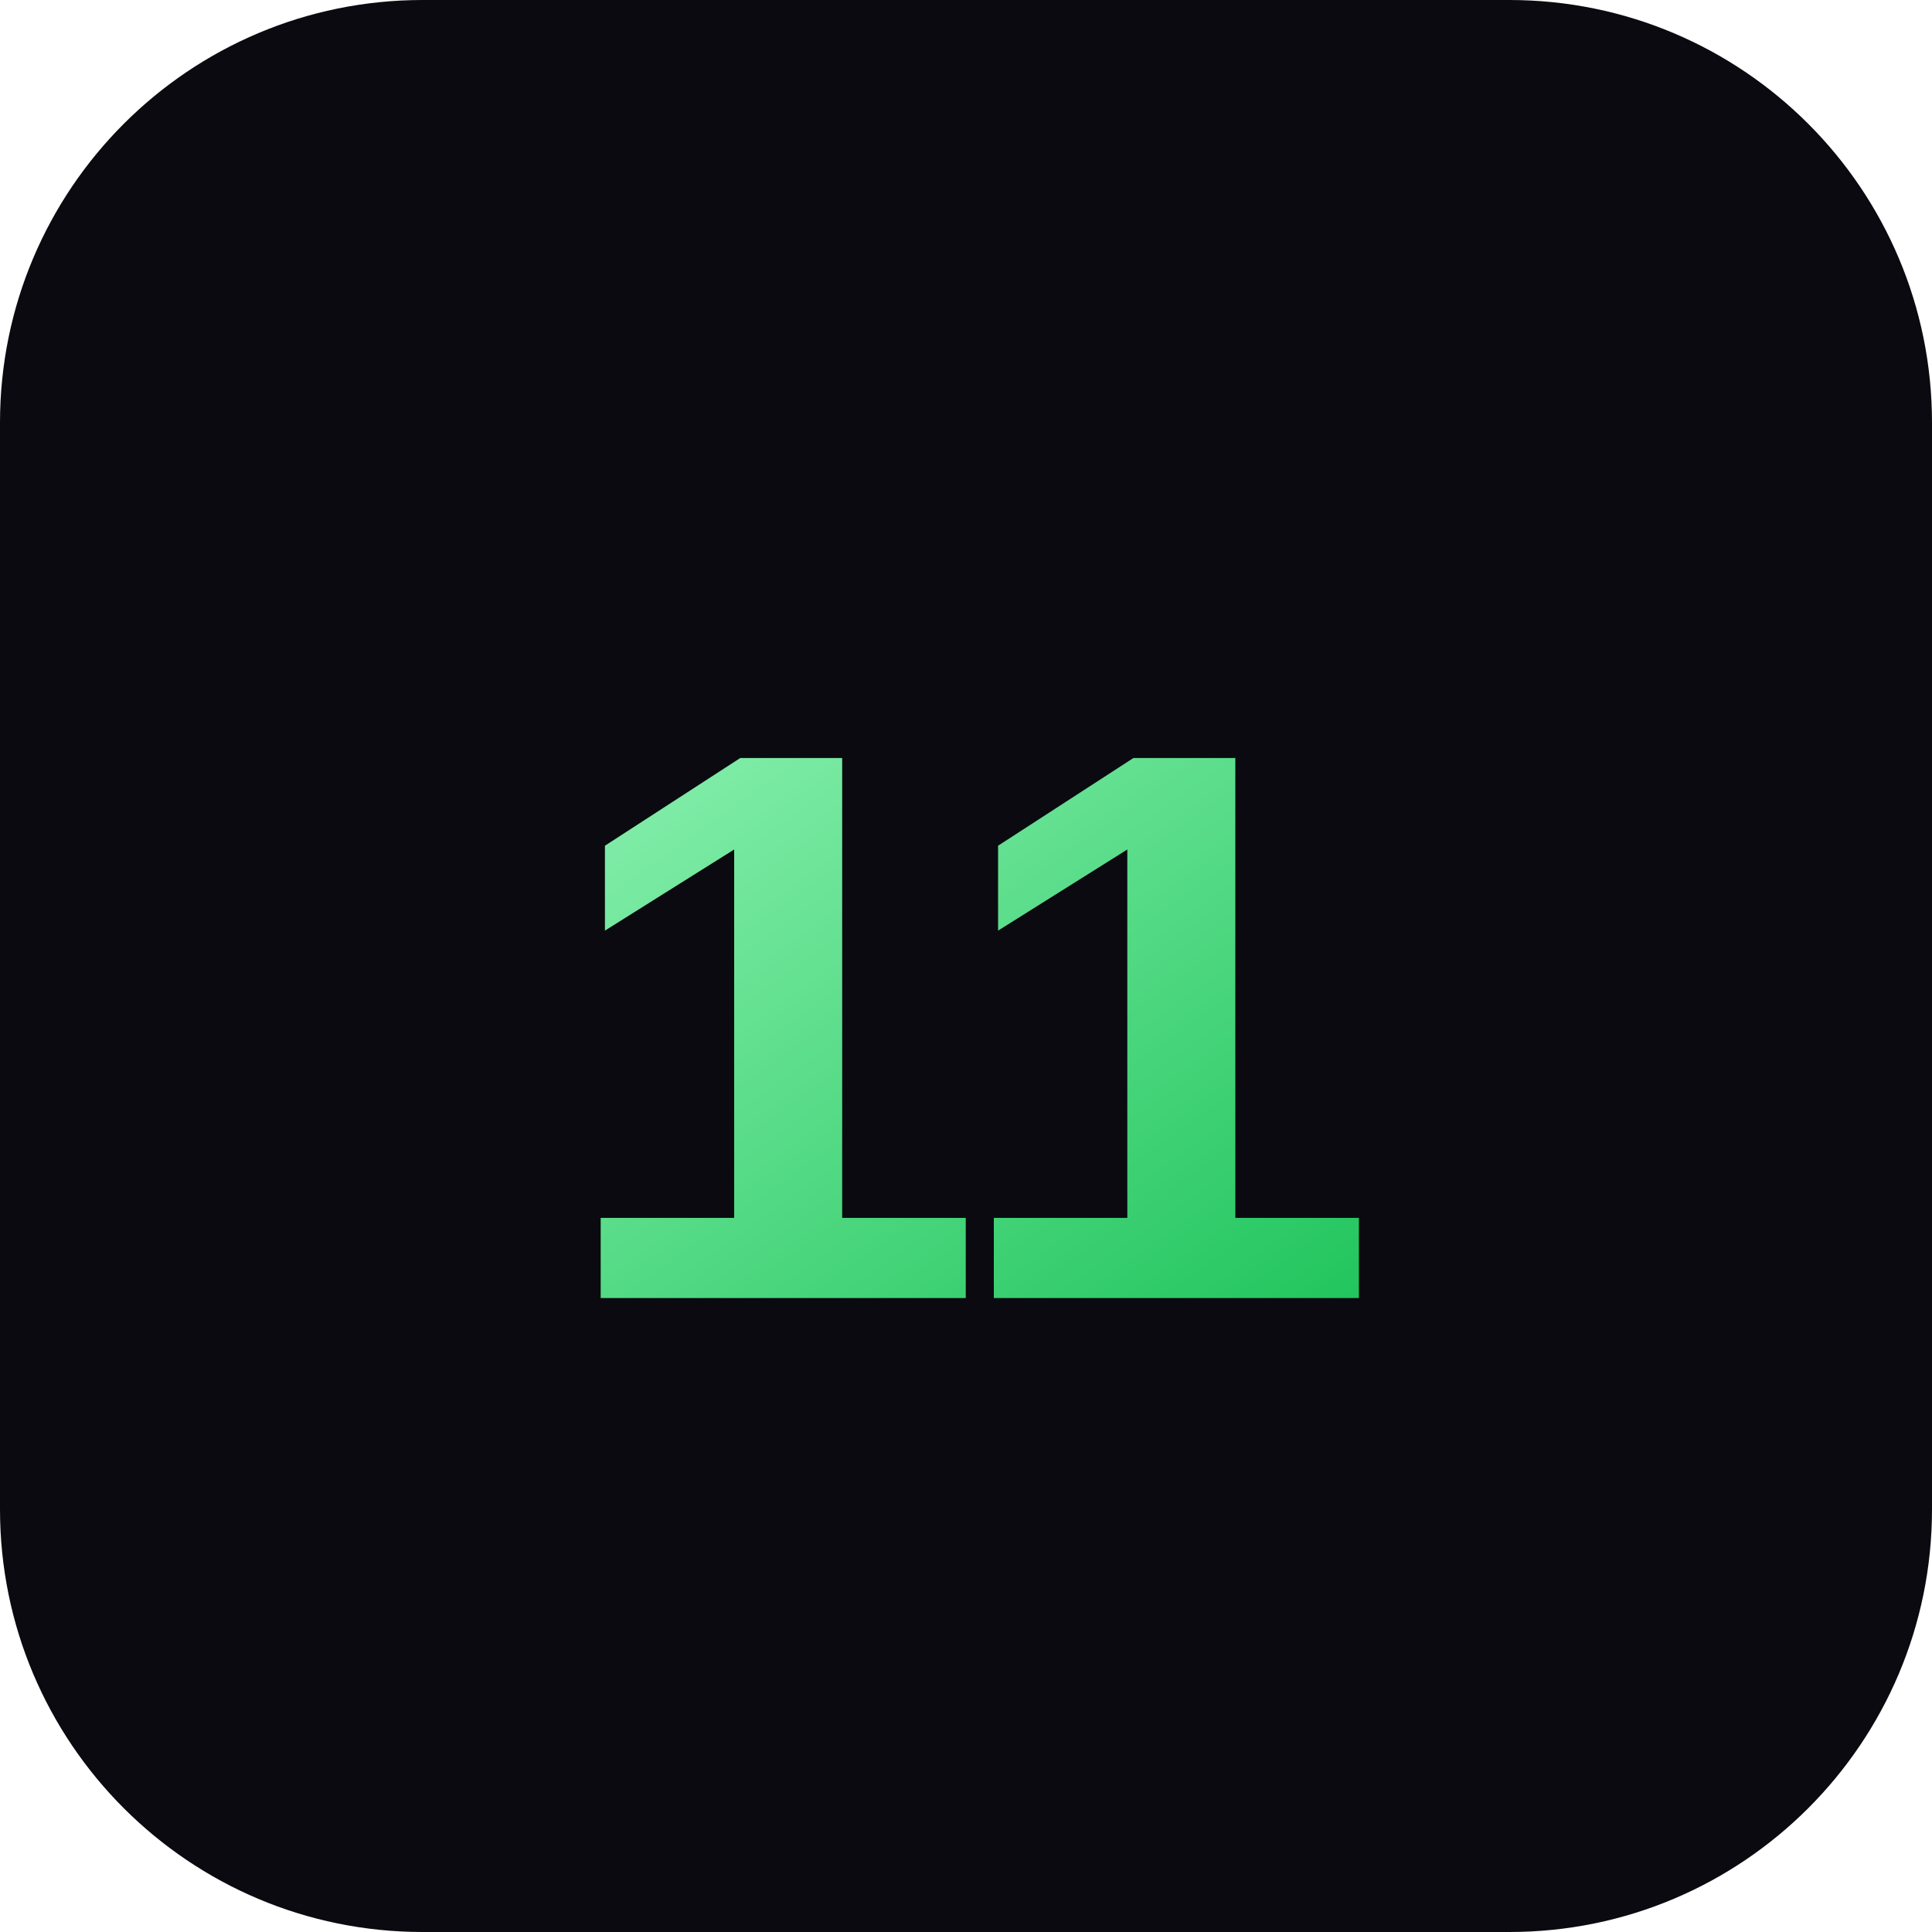
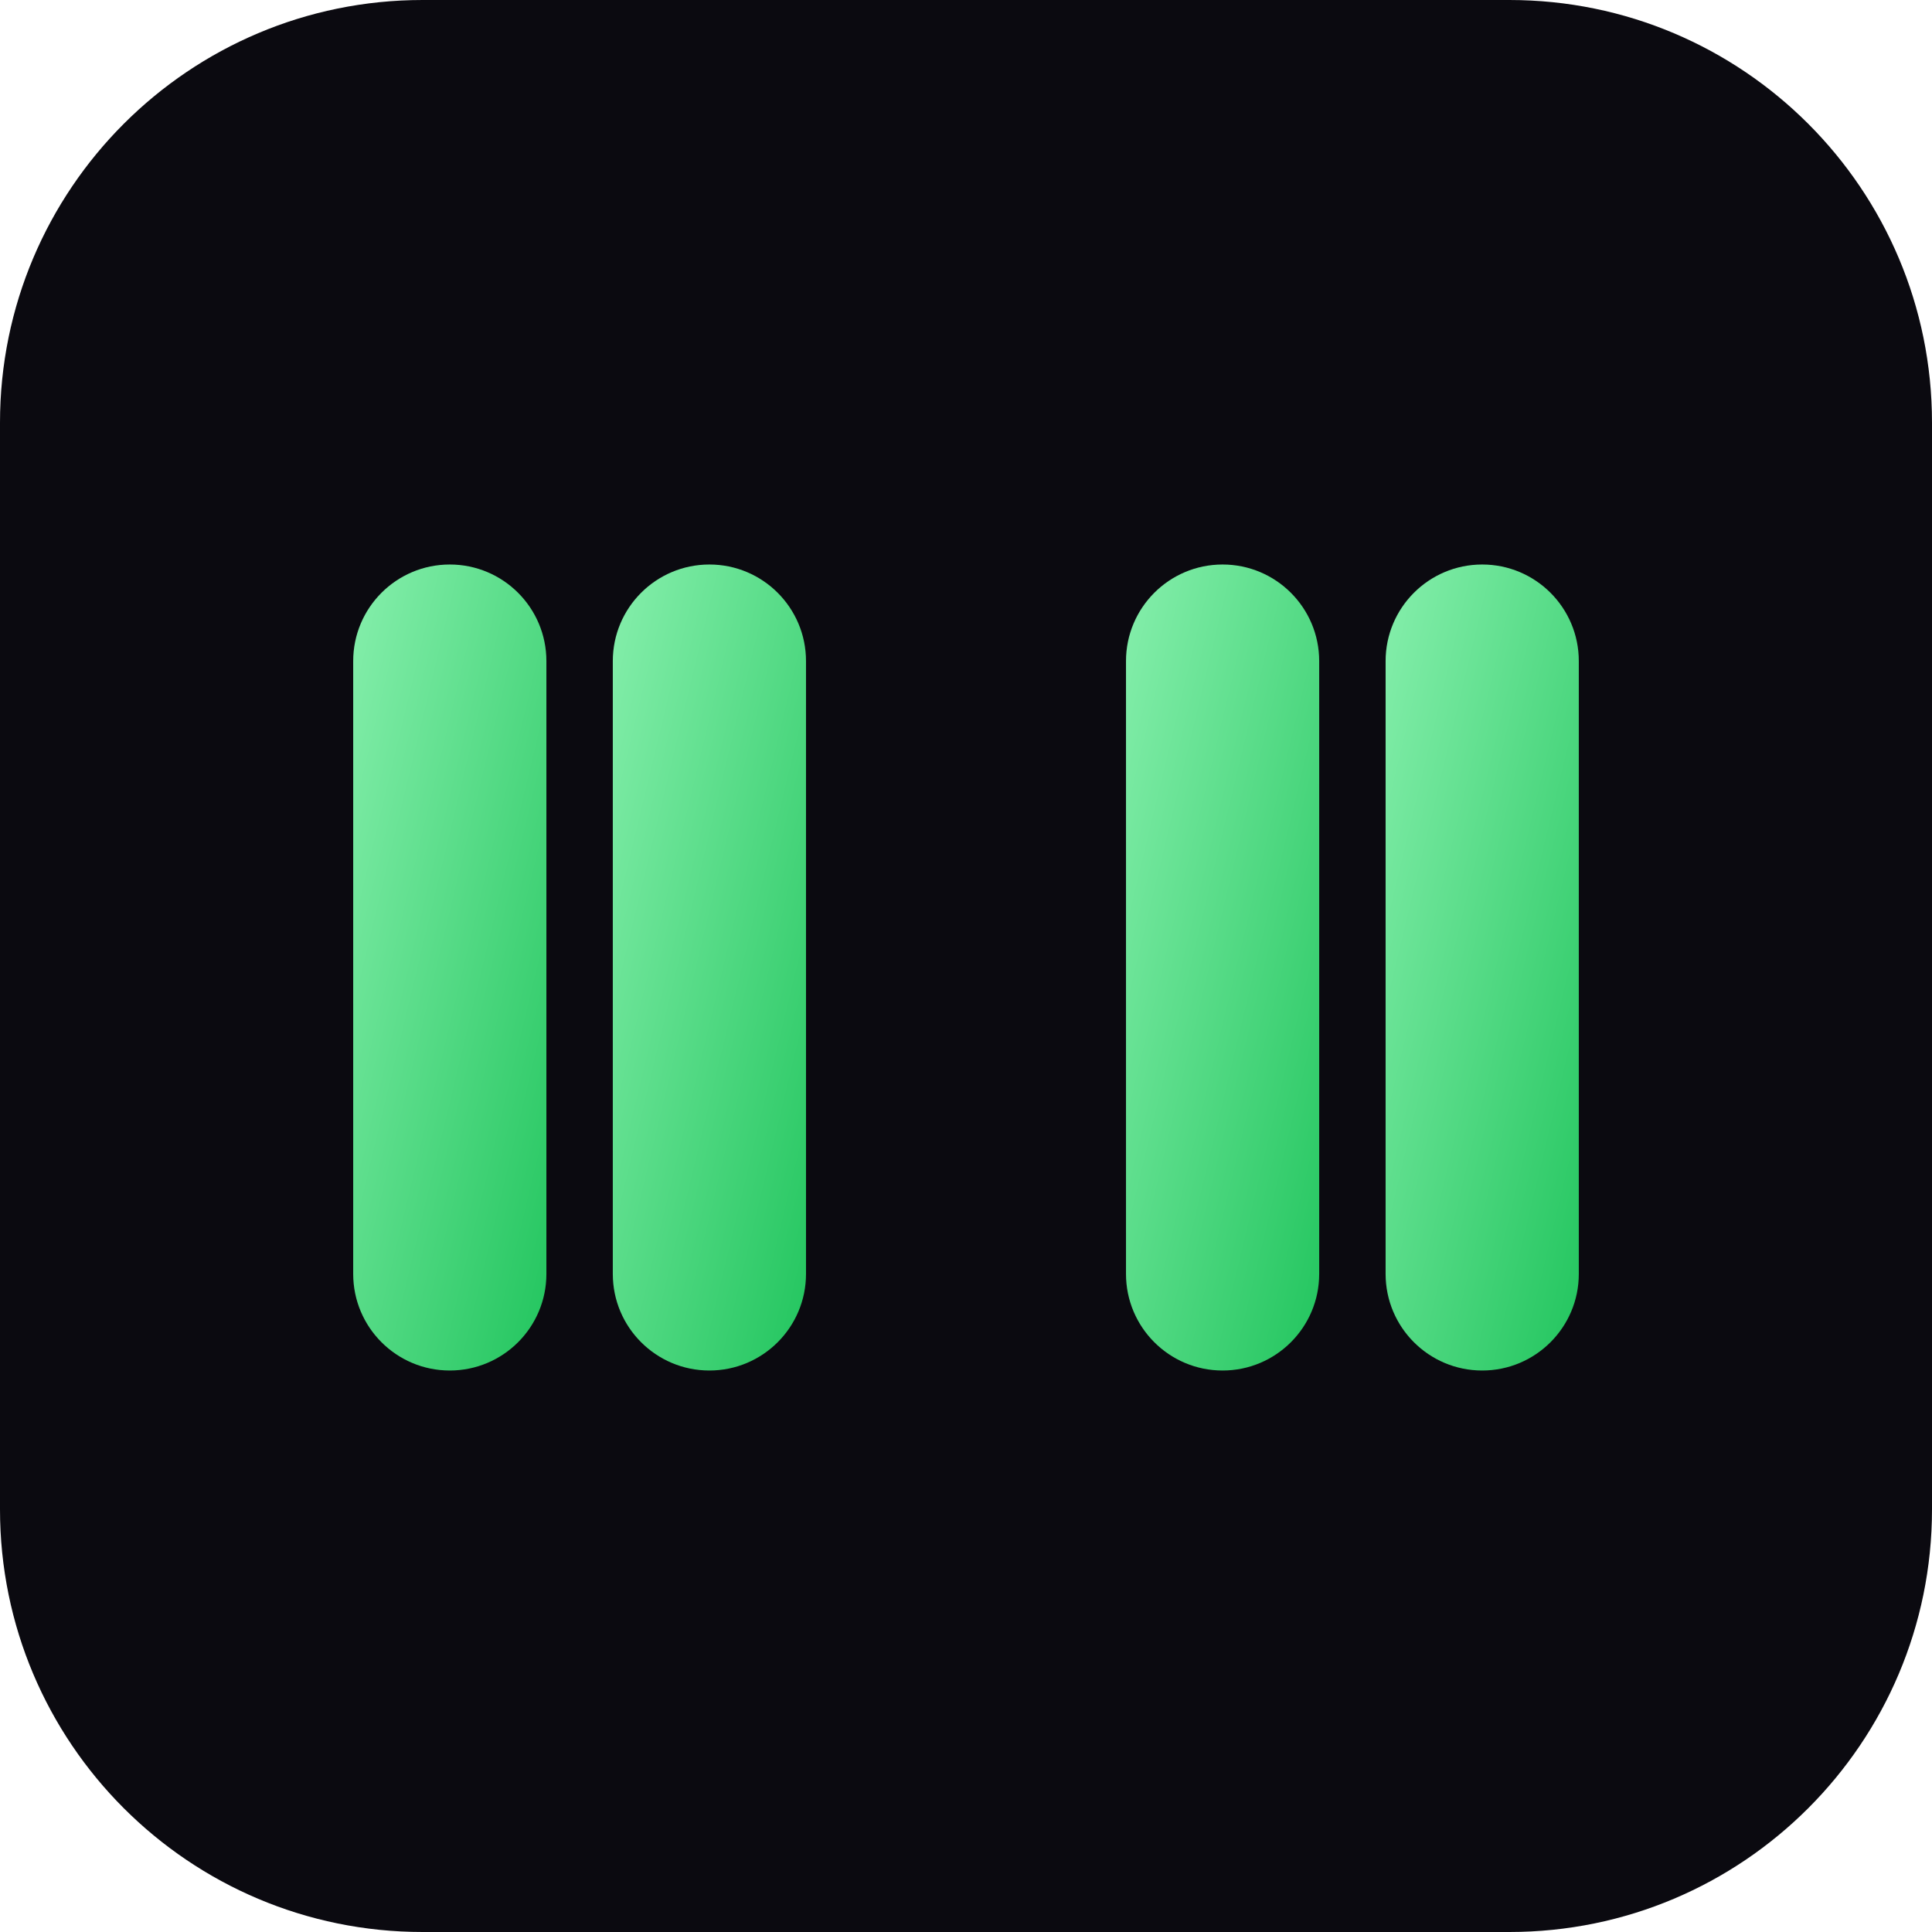
<svg xmlns="http://www.w3.org/2000/svg" viewBox="0 0 64 64">
  <defs>
    <linearGradient id="g" x1="0%" y1="0%" x2="100%" y2="100%">
      <stop offset="0%" stop-color="#86efac" />
      <stop offset="100%" stop-color="#22c55e" />
    </linearGradient>
  </defs>
  <rect width="64" height="64" rx="14" fill="#0b0a10" />
-   <text x="32" y="43" text-anchor="middle" font-family="Arial, sans-serif" font-weight="800" font-size="26" fill="url(#g)">11</text>
+   <rect x="11.7" y="18.7" width="6.4" height="26.7" rx="3.2" fill="url(#g)" />
+   <rect x="20.3" y="18.7" width="6.4" height="26.7" rx="3.2" fill="url(#g)" />
+   <rect x="37.3" y="18.7" width="6.4" height="26.7" rx="3.2" fill="url(#g)" />
+   <rect x="45.9" y="18.7" width="6.4" height="26.7" rx="3.2" fill="url(#g)" />
</svg>
